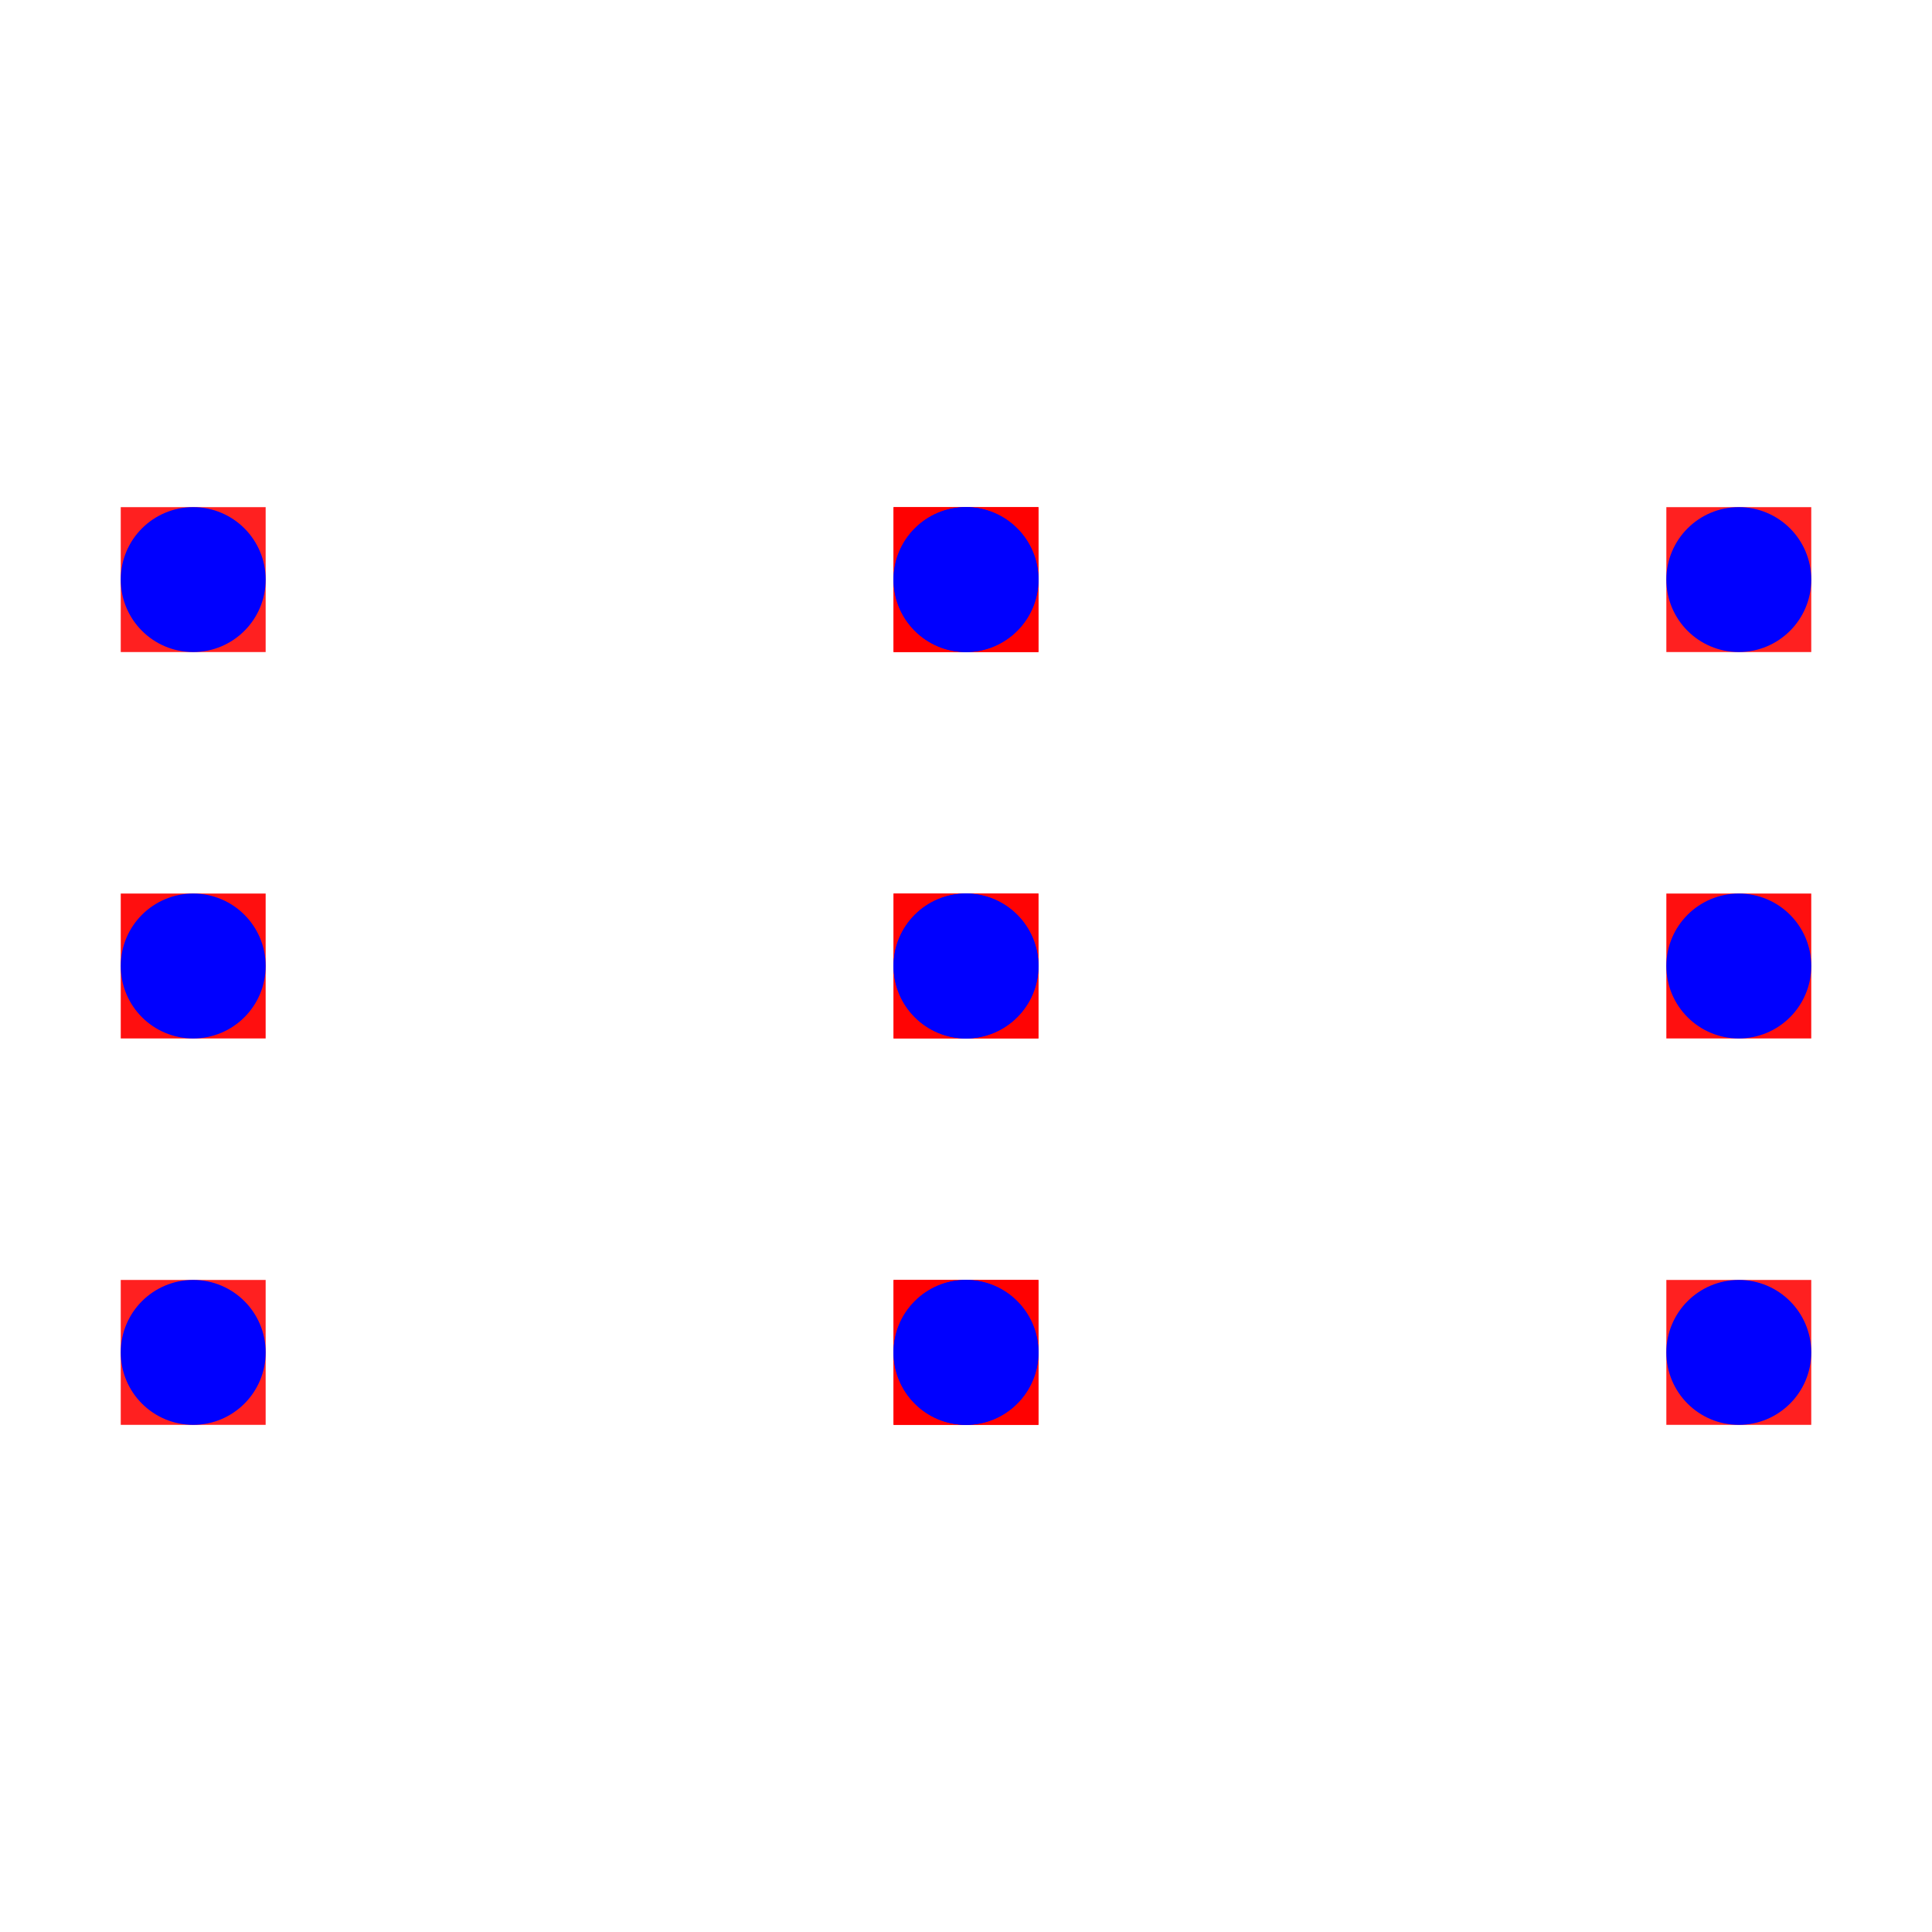
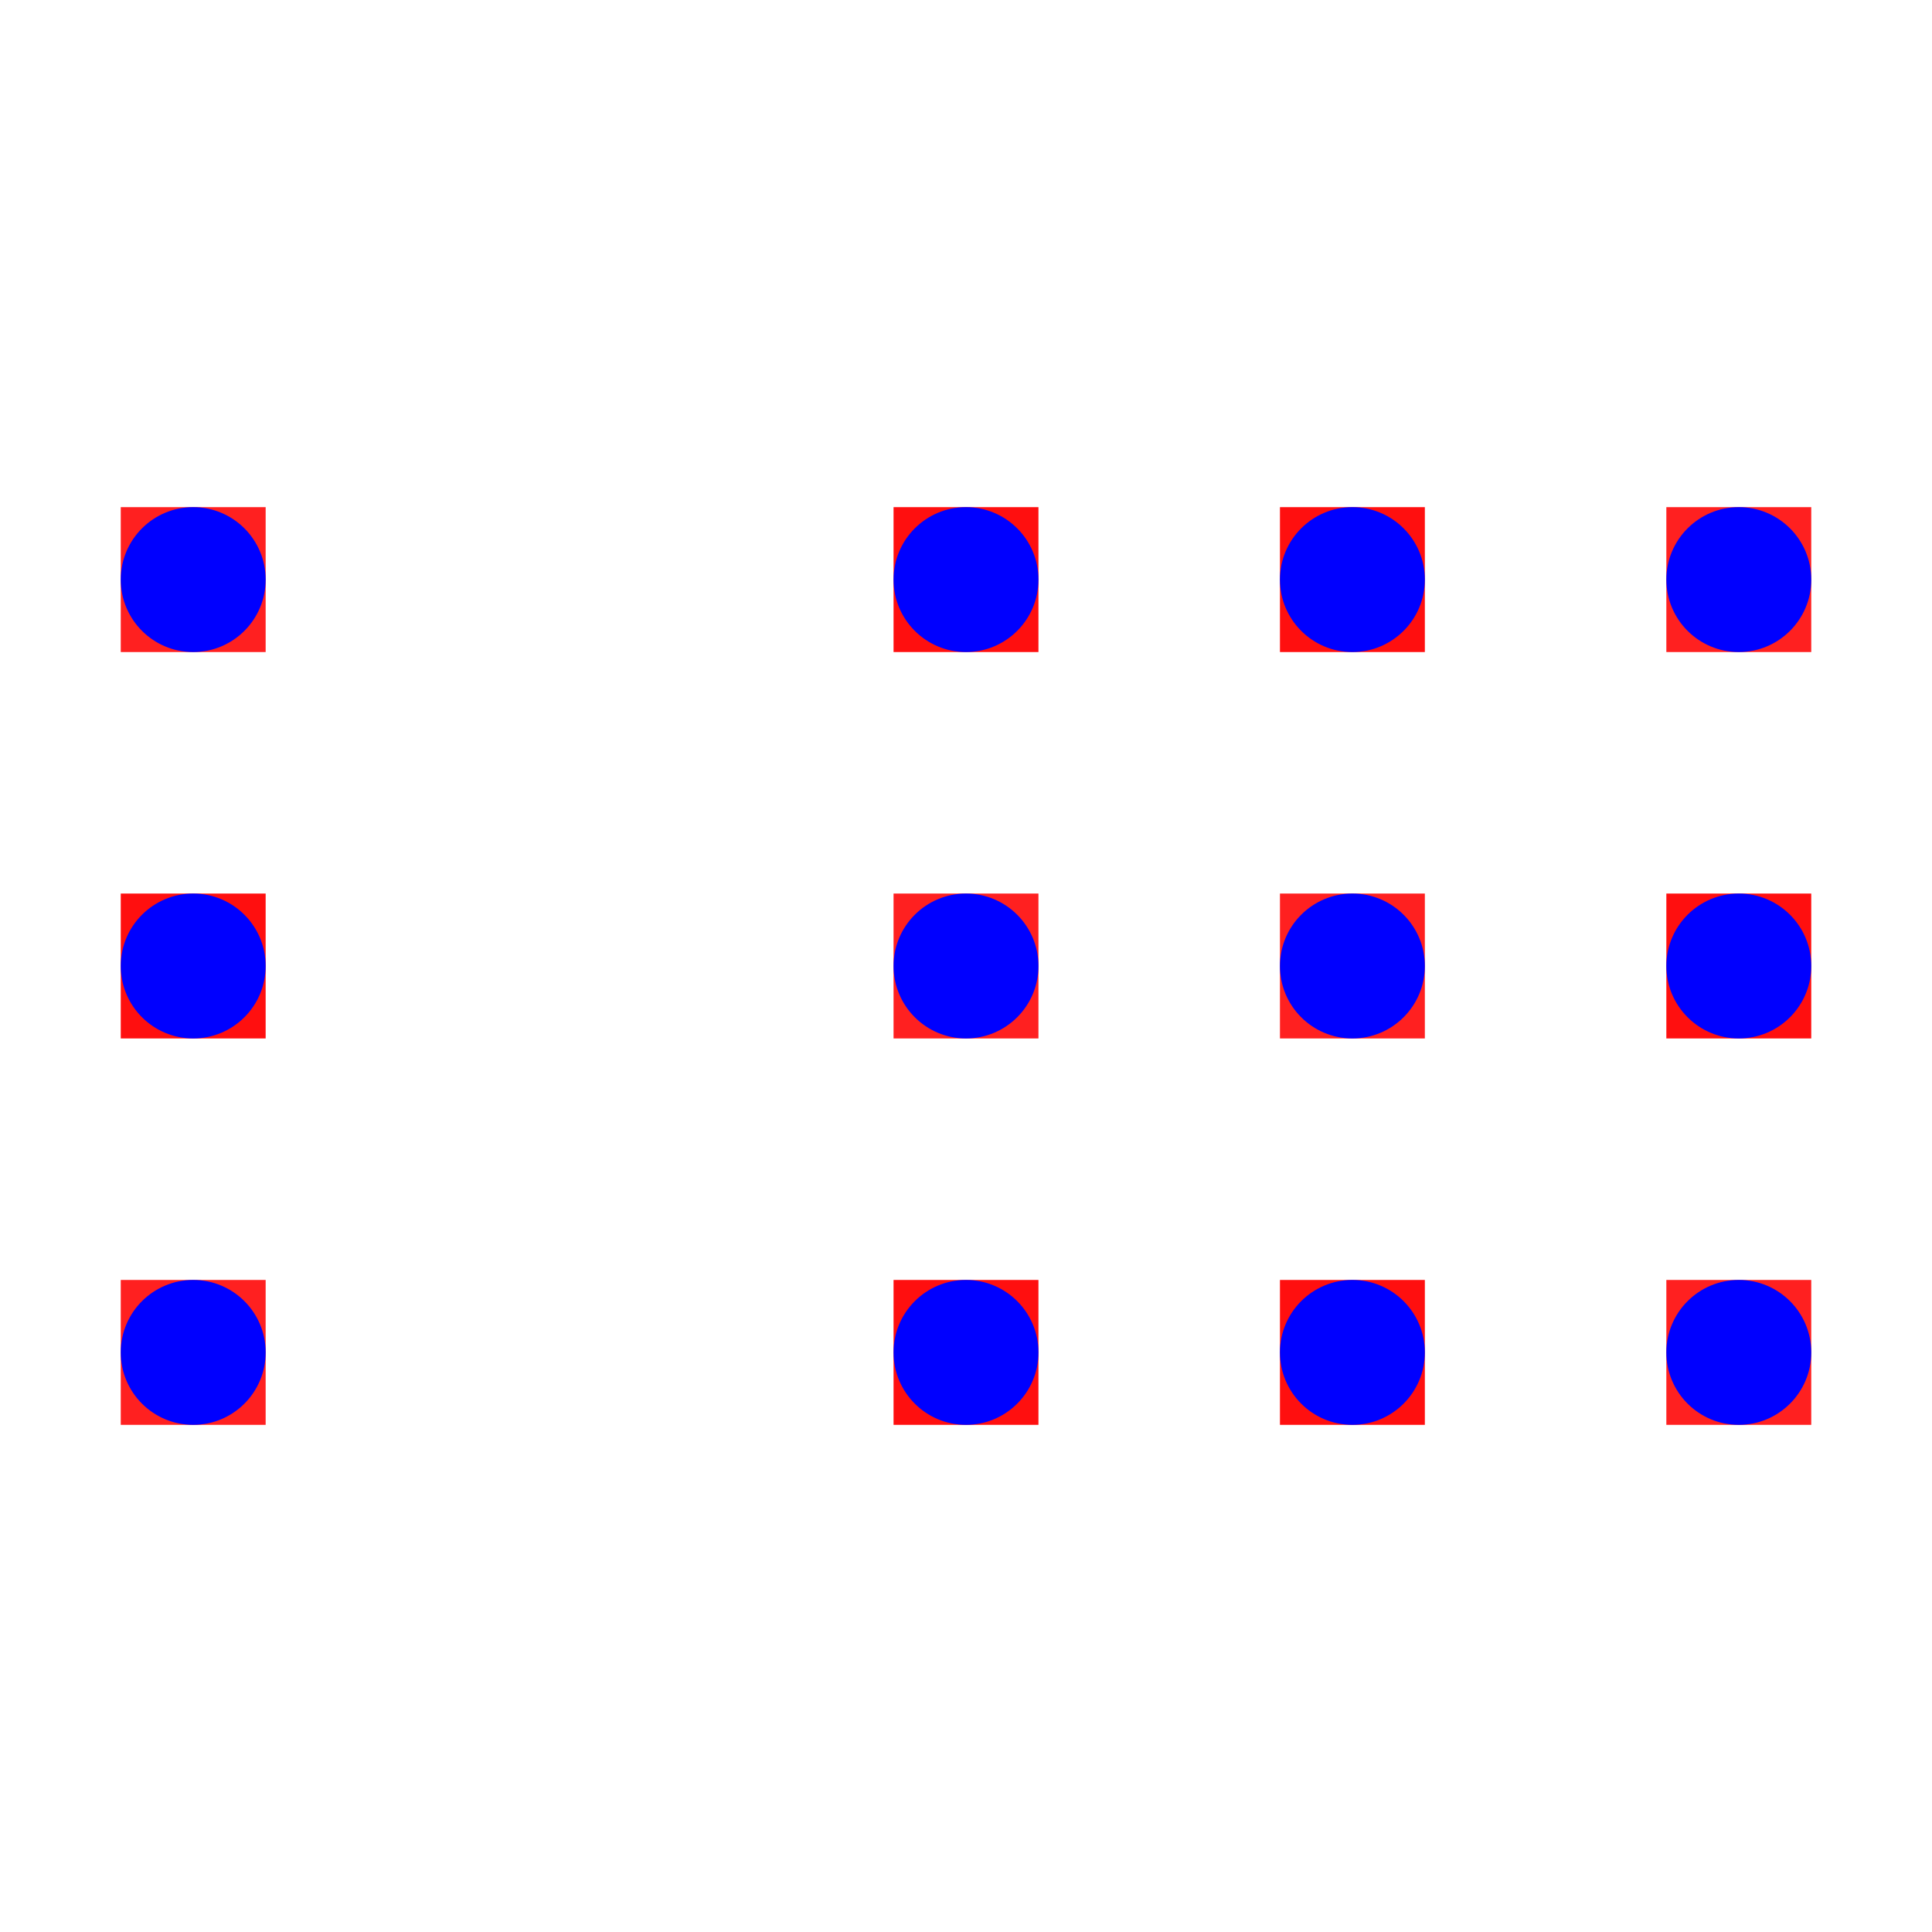
<svg xmlns="http://www.w3.org/2000/svg" width="640" height="640" viewBox="0 0 640 640">
  <rect width="100%" height="100%" fill="white" />
  <g>
    <rect data-type="rect" data-label="inner2 inner3 inner4 bottom" data-x="-2" data-y="0.3999999999999999" x="40" y="296" width="48" height="48" fill="rgba(255,0,0,0.938)" stroke="black" stroke-width="0.006" />
  </g>
  <g>
    <rect data-type="rect" data-label="inner3 inner4 bottom" data-x="-2" data-y="-0.40000000000000013" x="40" y="424" width="48" height="48" fill="rgba(255,0,0,0.875)" stroke="black" stroke-width="0.006" />
  </g>
  <g>
    <rect data-type="rect" data-label="inner3 inner4 bottom" data-x="-2" data-y="1.2" x="40" y="168" width="48" height="48" fill="rgba(255,0,0,0.875)" stroke="black" stroke-width="0.006" />
  </g>
  <g>
    <rect data-type="rect" data-label="inner2 inner3 inner4 bottom" data-x="1.2" data-y="0.3999999999999999" x="552" y="296" width="48" height="48" fill="rgba(255,0,0,0.938)" stroke="black" stroke-width="0.006" />
  </g>
  <g>
    <rect data-type="rect" data-label="inner3 inner4 bottom" data-x="1.2" data-y="-0.40000000000000013" x="552" y="424" width="48" height="48" fill="rgba(255,0,0,0.875)" stroke="black" stroke-width="0.006" />
  </g>
  <g>
    <rect data-type="rect" data-label="inner3 inner4 bottom" data-x="1.2" data-y="1.2" x="552" y="168" width="48" height="48" fill="rgba(255,0,0,0.875)" stroke="black" stroke-width="0.006" />
  </g>
  <g>
    <rect data-type="rect" data-label="inner2 inner3 inner4 bottom" data-x="-0.3999999999999999" data-y="-0.40000000000000013" x="296" y="424" width="48" height="48" fill="rgba(255,0,0,0.938)" stroke="black" stroke-width="0.006" />
  </g>
  <g>
    <rect data-type="rect" data-label="inner2 inner3 inner4 bottom" data-x="-0.3999999999999999" data-y="1.2" x="296" y="168" width="48" height="48" fill="rgba(255,0,0,0.938)" stroke="black" stroke-width="0.006" />
  </g>
  <g>
    <rect data-type="rect" data-label="inner3 inner4 bottom" data-x="-0.3999999999999999" data-y="0.3999999999999999" x="296" y="296" width="48" height="48" fill="rgba(255,0,0,0.875)" stroke="black" stroke-width="0.006" />
  </g>
  <g>
-     <rect data-type="rect" data-label="inner2 inner3 inner4 bottom" data-x="-0.40000000000000013" data-y="-0.40000000000000013" x="296" y="424" width="48" height="48" fill="rgba(255,0,0,0.938)" stroke="black" stroke-width="0.006" />
+     <rect data-type="rect" data-label="inner2 inner3 inner4 bottom" data-x="0.3999999999999997" data-y="-0.40000000000000013" x="424" y="424" width="48" height="48" fill="rgba(255,0,0,0.938)" stroke="black" stroke-width="0.006" />
  </g>
  <g>
-     <rect data-type="rect" data-label="inner2 inner3 inner4 bottom" data-x="-0.40000000000000013" data-y="1.2" x="296" y="168" width="48" height="48" fill="rgba(255,0,0,0.938)" stroke="black" stroke-width="0.006" />
+     <rect data-type="rect" data-label="inner2 inner3 inner4 bottom" data-x="0.3999999999999997" data-y="1.2" x="424" y="168" width="48" height="48" fill="rgba(255,0,0,0.938)" stroke="black" stroke-width="0.006" />
  </g>
  <g>
-     <rect data-type="rect" data-label="inner3 inner4 bottom" data-x="-0.40000000000000013" data-y="0.3999999999999999" x="296" y="296" width="48" height="48" fill="rgba(255,0,0,0.875)" stroke="black" stroke-width="0.006" />
+     <rect data-type="rect" data-label="inner3 inner4 bottom" data-x="0.3999999999999997" data-y="0.3999999999999999" x="424" y="296" width="48" height="48" fill="rgba(255,0,0,0.875)" stroke="black" stroke-width="0.006" />
  </g>
  <circle data-type="circle" data-label="" data-x="-2" data-y="0.3999999999999999" cx="64" cy="320" r="24" fill="blue" stroke="none" stroke-width="0.006" />
  <circle data-type="circle" data-label="" data-x="-2" data-y="-0.40000000000000013" cx="64" cy="448" r="24" fill="blue" stroke="none" stroke-width="0.006" />
  <circle data-type="circle" data-label="" data-x="-2" data-y="1.2" cx="64" cy="192" r="24" fill="blue" stroke="none" stroke-width="0.006" />
  <circle data-type="circle" data-label="" data-x="1.2" data-y="0.3999999999999999" cx="576" cy="320" r="24" fill="blue" stroke="none" stroke-width="0.006" />
  <circle data-type="circle" data-label="" data-x="1.2" data-y="-0.40000000000000013" cx="576" cy="448" r="24" fill="blue" stroke="none" stroke-width="0.006" />
  <circle data-type="circle" data-label="" data-x="1.2" data-y="1.2" cx="576" cy="192" r="24" fill="blue" stroke="none" stroke-width="0.006" />
  <circle data-type="circle" data-label="" data-x="-0.3999999999999999" data-y="-0.40000000000000013" cx="320" cy="448" r="24" fill="blue" stroke="none" stroke-width="0.006" />
  <circle data-type="circle" data-label="" data-x="-0.3999999999999999" data-y="1.2" cx="320" cy="192" r="24" fill="blue" stroke="none" stroke-width="0.006" />
  <circle data-type="circle" data-label="" data-x="-0.3999999999999999" data-y="0.3999999999999999" cx="320" cy="320" r="24" fill="blue" stroke="none" stroke-width="0.006" />
-   <circle data-type="circle" data-label="" data-x="-0.40000000000000013" data-y="-0.40000000000000013" cx="320" cy="448" r="24" fill="blue" stroke="none" stroke-width="0.006" />
-   <circle data-type="circle" data-label="" data-x="-0.40000000000000013" data-y="1.2" cx="320" cy="192" r="24" fill="blue" stroke="none" stroke-width="0.006" />
-   <circle data-type="circle" data-label="" data-x="-0.40000000000000013" data-y="0.3999999999999999" cx="320" cy="320" r="24" fill="blue" stroke="none" stroke-width="0.006" />
+   <circle data-type="circle" data-label="" data-x="0.3999999999999997" data-y="-0.40000000000000013" cx="448" cy="448" r="24" fill="blue" stroke="none" stroke-width="0.006" />
+   <circle data-type="circle" data-label="" data-x="0.3999999999999997" data-y="1.2" cx="448" cy="192" r="24" fill="blue" stroke="none" stroke-width="0.006" />
+   <circle data-type="circle" data-label="" data-x="0.3999999999999997" data-y="0.3999999999999999" cx="448" cy="320" r="24" fill="blue" stroke="none" stroke-width="0.006" />
  <g id="crosshair" style="display: none">
    <line id="crosshair-h" y1="0" y2="640" stroke="#666" stroke-width="0.5" />
    <line id="crosshair-v" x1="0" x2="640" stroke="#666" stroke-width="0.5" />
    <text id="coordinates" font-family="monospace" font-size="12" fill="#666" />
  </g>
</svg>
